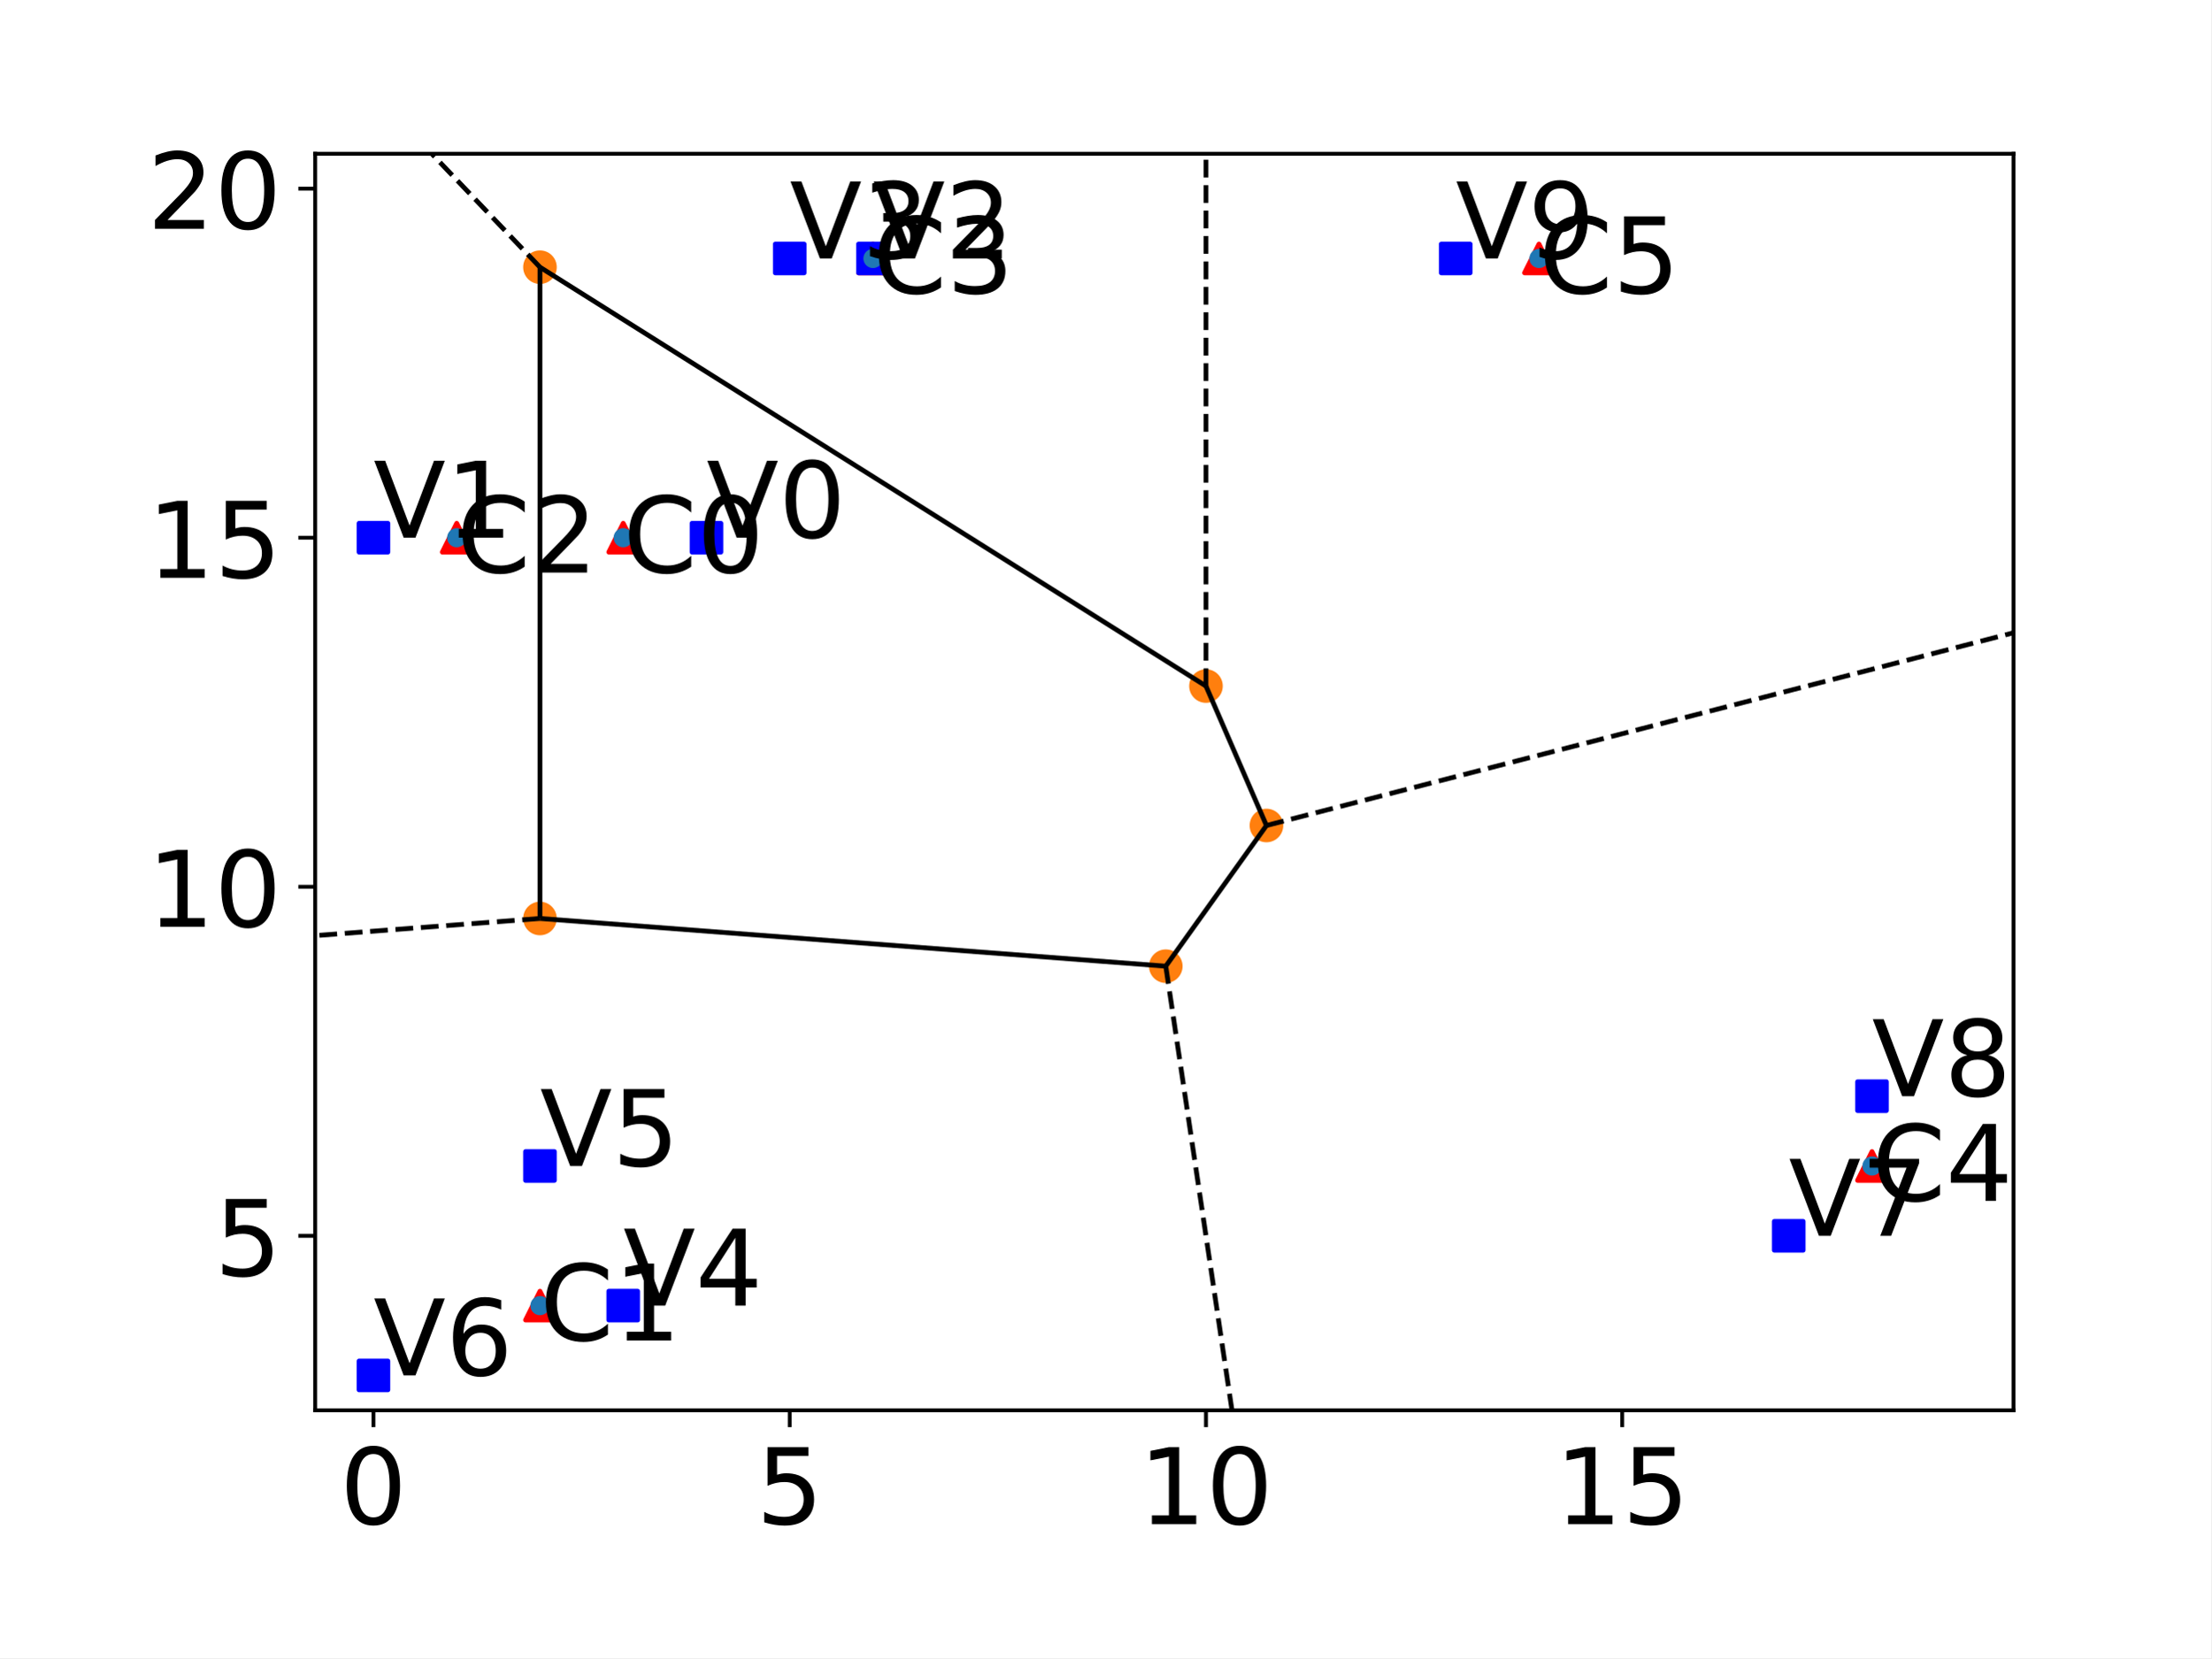
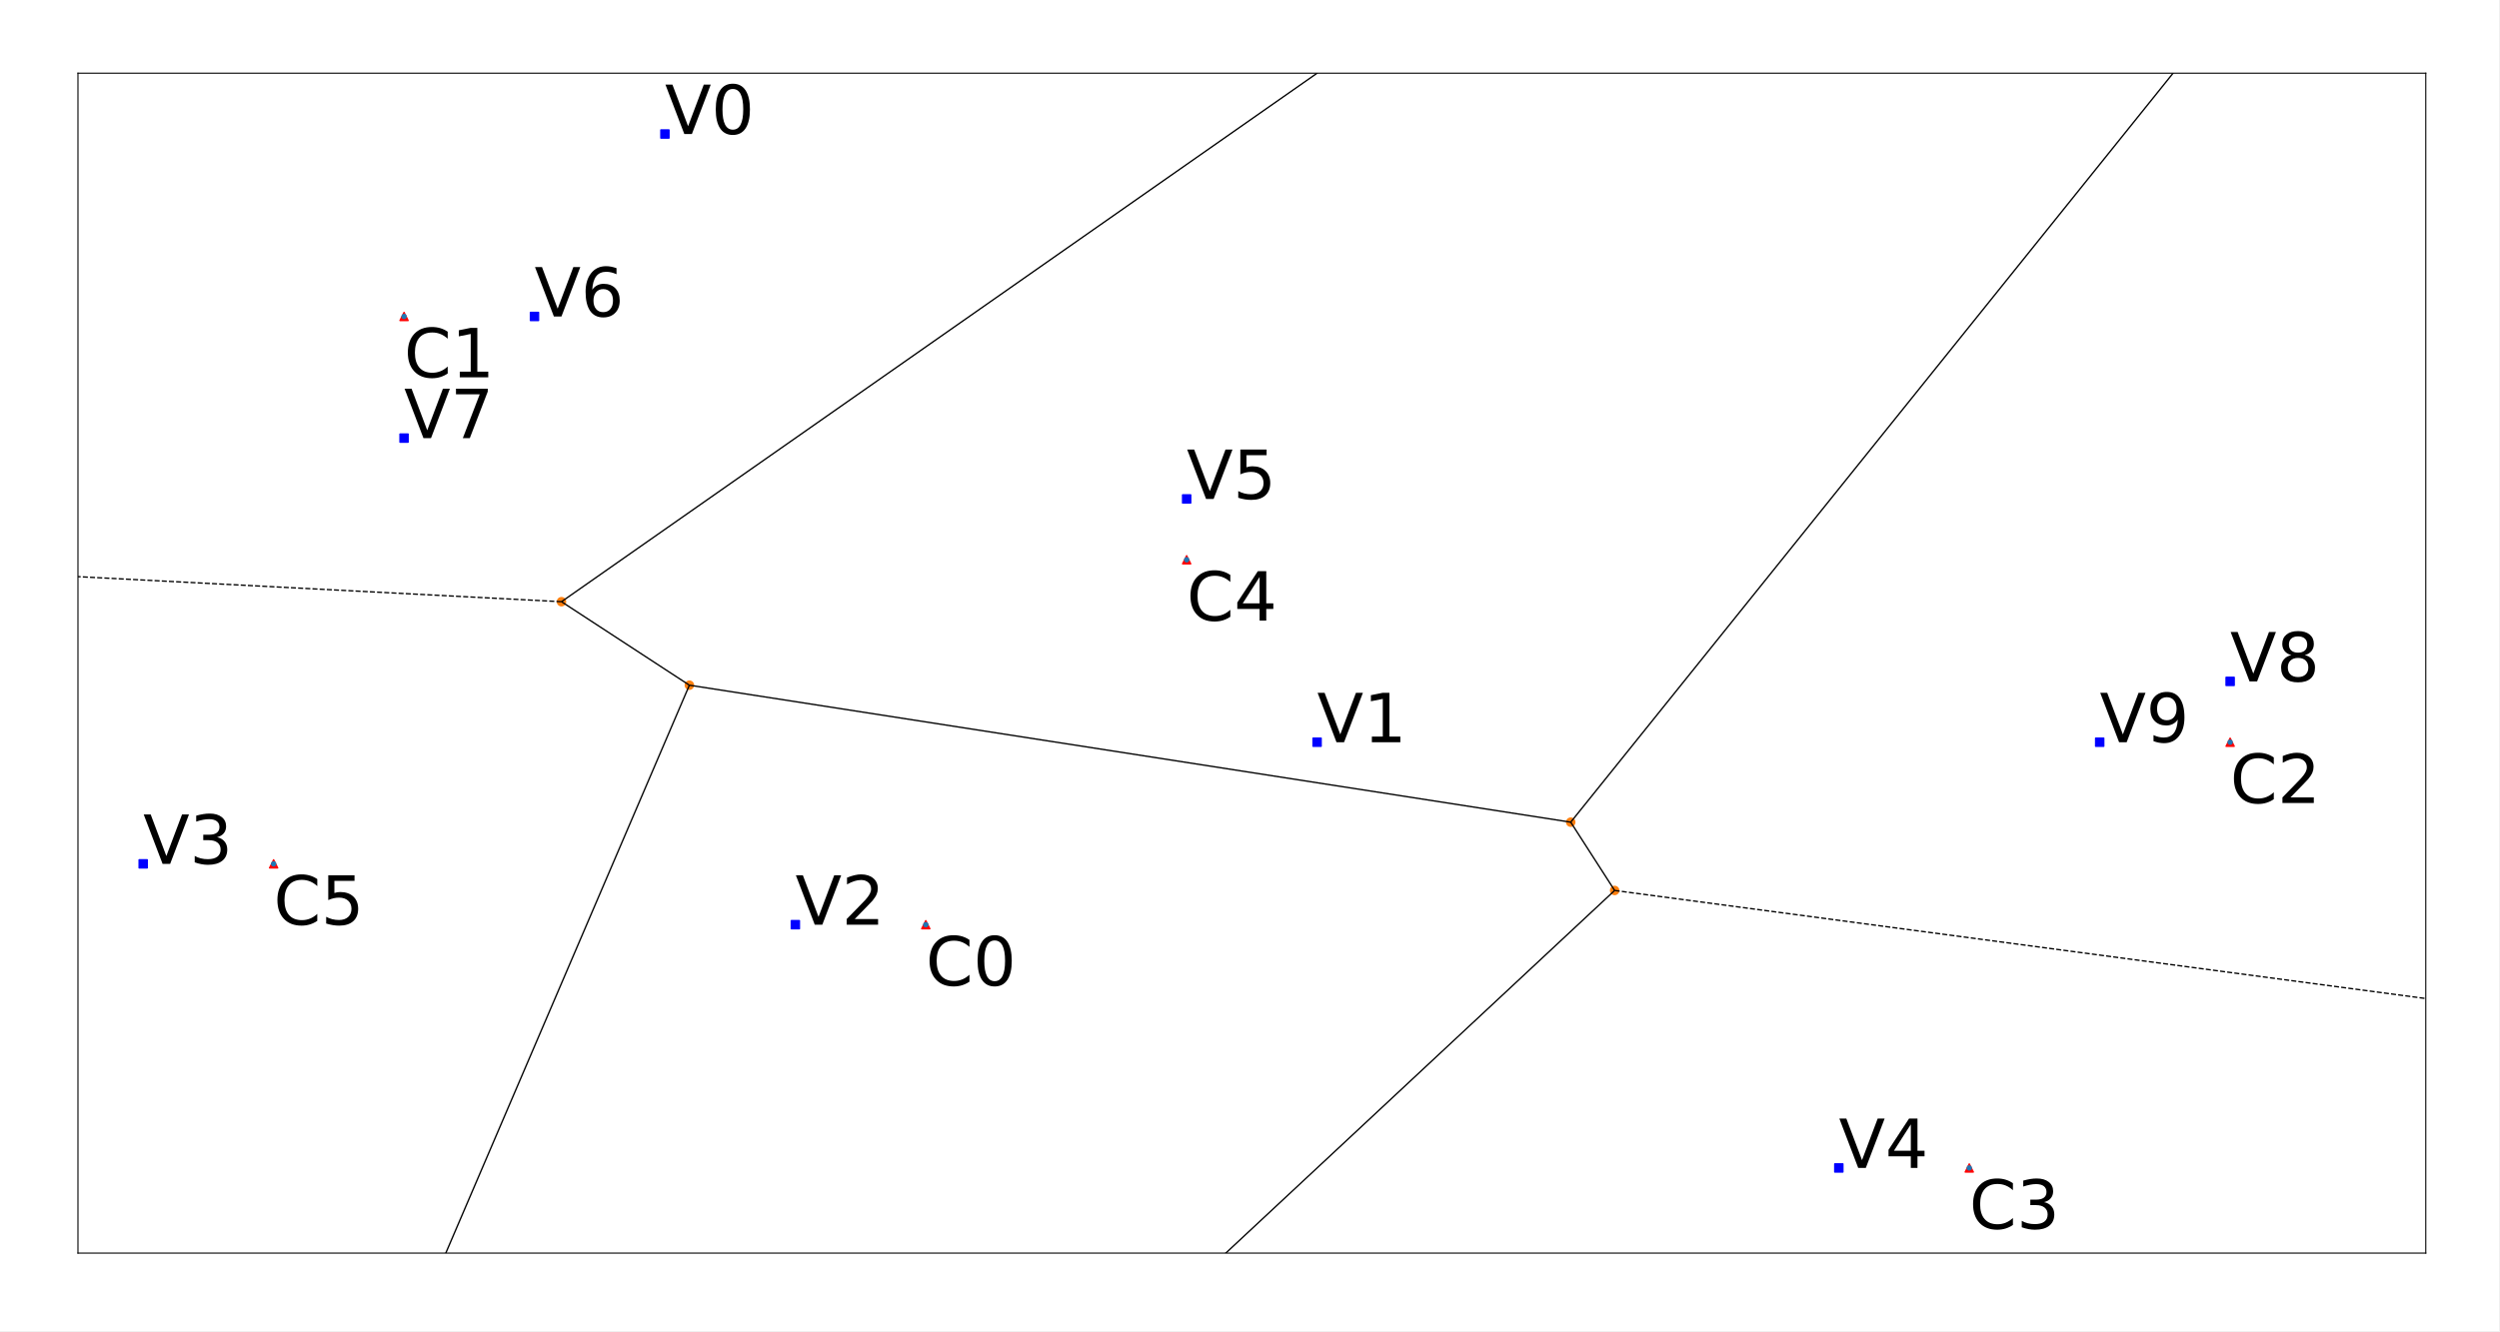
- <svg xmlns="http://www.w3.org/2000/svg" xmlns:xlink="http://www.w3.org/1999/xlink" width="460.8pt" height="345.6pt" viewBox="0 0 460.8 345.6" version="1.1">
+ <svg xmlns="http://www.w3.org/2000/svg" xmlns:xlink="http://www.w3.org/1999/xlink" width="1843.2pt" height="982.08pt" viewBox="0 0 1843.2 982.08" version="1.1">
  <defs>
    <style type="text/css">*{stroke-linejoin: round; stroke-linecap: butt}</style>
  </defs>
  <g id="figure_1">
    <g id="patch_1">
-       <path d="M 0 345.6  L 460.8 345.6  L 460.8 0  L 0 0  z " style="fill: #ffffff" />
+       <path d="M 0 982.08  L 1843.2 982.08  L 1843.2 0  L 0 0  z " style="fill: #ffffff" />
    </g>
    <g id="axes_1">
      <g id="patch_2">
-         <path d="M 65.68 293.96  L 419.625 293.96  L 419.625 32.04  L 65.68 32.04  z " style="fill: #ffffff" />
+         <path d="M 57.5 924.58  L 1789.2 924.58  L 1789.2 54  L 57.5 54  z " style="fill: #ffffff" />
      </g>
      <g id="PathCollection_1">
        <defs>
-           <path id="m3922ef9c4e" d="M 0 -3  L -3 3  L 3 3  z " style="stroke: #ff0000" />
-         </defs>
-         <g clip-path="url(#p3e340c6443)">
-           <use xlink:href="#m3922ef9c4e" x="129.876" y="112.071" style="fill: #ff0000; stroke: #ff0000" />
+           <path id="m960b9dcb1f" d="M 0 -3  L -3 3  L 3 3  z " style="stroke: #ff0000" />
+         </defs>
+         <g clip-path="url(#p6290a1e972)">
+           <use xlink:href="#m960b9dcb1f" x="682.836" y="682.254" style="fill: #ff0000; stroke: #ff0000" />
        </g>
      </g>
      <g id="PathCollection_2">
-         <g clip-path="url(#p3e340c6443)">
-           <use xlink:href="#m3922ef9c4e" x="112.526" y="272.133" style="fill: #ff0000; stroke: #ff0000" />
+         <g clip-path="url(#p6290a1e972)">
+           <use xlink:href="#m960b9dcb1f" x="298.014" y="233.501" style="fill: #ff0000; stroke: #ff0000" />
        </g>
      </g>
      <g id="PathCollection_3">
-         <g clip-path="url(#p3e340c6443)">
-           <use xlink:href="#m3922ef9c4e" x="95.175" y="112.071" style="fill: #ff0000; stroke: #ff0000" />
+         <g clip-path="url(#p6290a1e972)">
+           <use xlink:href="#m960b9dcb1f" x="1644.892" y="547.628" style="fill: #ff0000; stroke: #ff0000" />
        </g>
      </g>
      <g id="PathCollection_4">
-         <g clip-path="url(#p3e340c6443)">
-           <use xlink:href="#m3922ef9c4e" x="181.927" y="53.867" style="fill: #ff0000; stroke: #ff0000" />
+         <g clip-path="url(#p6290a1e972)">
+           <use xlink:href="#m960b9dcb1f" x="1452.481" y="861.755" style="fill: #ff0000; stroke: #ff0000" />
        </g>
      </g>
      <g id="PathCollection_5">
-         <g clip-path="url(#p3e340c6443)">
-           <use xlink:href="#m3922ef9c4e" x="390.13" y="243.031" style="fill: #ff0000; stroke: #ff0000" />
+         <g clip-path="url(#p6290a1e972)">
+           <use xlink:href="#m960b9dcb1f" x="875.247" y="413.002" style="fill: #ff0000; stroke: #ff0000" />
        </g>
      </g>
      <g id="PathCollection_6">
-         <g clip-path="url(#p3e340c6443)">
-           <use xlink:href="#m3922ef9c4e" x="320.729" y="53.867" style="fill: #ff0000; stroke: #ff0000" />
+         <g clip-path="url(#p6290a1e972)">
+           <use xlink:href="#m960b9dcb1f" x="201.808" y="637.378" style="fill: #ff0000; stroke: #ff0000" />
        </g>
      </g>
      <g id="PathCollection_7">
        <defs>
-           <path id="m90eb936c2a" d="M -3 3  L 3 3  L 3 -3  L -3 -3  z " style="stroke: #0000ff" />
-         </defs>
-         <g clip-path="url(#p3e340c6443)">
-           <use xlink:href="#m90eb936c2a" x="147.226" y="112.071" style="fill: #0000ff; stroke: #0000ff" />
+           <path id="md366ba28ec" d="M -3 3  L 3 3  L 3 -3  L -3 -3  z " style="stroke: #0000ff" />
+         </defs>
+         <g clip-path="url(#p6290a1e972)">
+           <use xlink:href="#md366ba28ec" x="490.425" y="98.875" style="fill: #0000ff; stroke: #0000ff" />
        </g>
      </g>
      <g id="PathCollection_8">
-         <g clip-path="url(#p3e340c6443)">
-           <use xlink:href="#m90eb936c2a" x="77.825" y="112.071" style="fill: #0000ff; stroke: #0000ff" />
+         <g clip-path="url(#p6290a1e972)">
+           <use xlink:href="#md366ba28ec" x="971.453" y="547.628" style="fill: #0000ff; stroke: #0000ff" />
        </g>
      </g>
      <g id="PathCollection_9">
-         <g clip-path="url(#p3e340c6443)">
-           <use xlink:href="#m90eb936c2a" x="181.927" y="53.867" style="fill: #0000ff; stroke: #0000ff" />
+         <g clip-path="url(#p6290a1e972)">
+           <use xlink:href="#md366ba28ec" x="586.631" y="682.254" style="fill: #0000ff; stroke: #0000ff" />
        </g>
      </g>
      <g id="PathCollection_10">
-         <g clip-path="url(#p3e340c6443)">
-           <use xlink:href="#m90eb936c2a" x="164.576" y="53.867" style="fill: #0000ff; stroke: #0000ff" />
+         <g clip-path="url(#p6290a1e972)">
+           <use xlink:href="#md366ba28ec" x="105.603" y="637.378" style="fill: #0000ff; stroke: #0000ff" />
        </g>
      </g>
      <g id="PathCollection_11">
-         <g clip-path="url(#p3e340c6443)">
-           <use xlink:href="#m90eb936c2a" x="129.876" y="272.133" style="fill: #0000ff; stroke: #0000ff" />
+         <g clip-path="url(#p6290a1e972)">
+           <use xlink:href="#md366ba28ec" x="1356.275" y="861.755" style="fill: #0000ff; stroke: #0000ff" />
        </g>
      </g>
      <g id="PathCollection_12">
-         <g clip-path="url(#p3e340c6443)">
-           <use xlink:href="#m90eb936c2a" x="112.526" y="243.031" style="fill: #0000ff; stroke: #0000ff" />
+         <g clip-path="url(#p6290a1e972)">
+           <use xlink:href="#md366ba28ec" x="875.247" y="368.127" style="fill: #0000ff; stroke: #0000ff" />
        </g>
      </g>
      <g id="PathCollection_13">
-         <g clip-path="url(#p3e340c6443)">
-           <use xlink:href="#m90eb936c2a" x="77.825" y="286.684" style="fill: #0000ff; stroke: #0000ff" />
+         <g clip-path="url(#p6290a1e972)">
+           <use xlink:href="#md366ba28ec" x="394.219" y="233.501" style="fill: #0000ff; stroke: #0000ff" />
        </g>
      </g>
      <g id="PathCollection_14">
-         <g clip-path="url(#p3e340c6443)">
-           <use xlink:href="#m90eb936c2a" x="372.779" y="257.582" style="fill: #0000ff; stroke: #0000ff" />
+         <g clip-path="url(#p6290a1e972)">
+           <use xlink:href="#md366ba28ec" x="298.014" y="323.252" style="fill: #0000ff; stroke: #0000ff" />
        </g>
      </g>
      <g id="PathCollection_15">
-         <g clip-path="url(#p3e340c6443)">
-           <use xlink:href="#m90eb936c2a" x="390.13" y="228.48" style="fill: #0000ff; stroke: #0000ff" />
+         <g clip-path="url(#p6290a1e972)">
+           <use xlink:href="#md366ba28ec" x="1644.892" y="502.753" style="fill: #0000ff; stroke: #0000ff" />
        </g>
      </g>
      <g id="PathCollection_16">
-         <g clip-path="url(#p3e340c6443)">
-           <use xlink:href="#m90eb936c2a" x="303.378" y="53.867" style="fill: #0000ff; stroke: #0000ff" />
-         </g>
-       </g>
-       <g id="matplotlib.axis_1">
-         <g id="xtick_1">
-           <g id="line2d_1">
-             <defs>
-               <path id="m8999a34428" d="M 0 0  L 0 3.5  " style="stroke: #000000; stroke-width: 0.8" />
-             </defs>
-             <g>
-               <use xlink:href="#m8999a34428" x="77.825" y="293.96" style="stroke: #000000; stroke-width: 0.8" />
-             </g>
-           </g>
-           <g id="text_1">
-             <g transform="translate(70.82642 317.6766)scale(0.22 -0.22)">
-               <defs>
-                 <path id="DejaVuSans-30" d="M 2034 4250  Q 1547 4250 1301 3770  Q 1056 3291 1056 2328  Q 1056 1369 1301 889  Q 1547 409 2034 409  Q 2525 409 2770 889  Q 3016 1369 3016 2328  Q 3016 3291 2770 3770  Q 2525 4250 2034 4250  z M 2034 4750  Q 2819 4750 3233 4129  Q 3647 3509 3647 2328  Q 3647 1150 3233 529  Q 2819 -91 2034 -91  Q 1250 -91 836 529  Q 422 1150 422 2328  Q 422 3509 836 4129  Q 1250 4750 2034 4750  z " transform="scale(0.015625)" />
-               </defs>
-               <use xlink:href="#DejaVuSans-30" />
-             </g>
-           </g>
-         </g>
-         <g id="xtick_2">
-           <g id="line2d_2">
-             <g>
-               <use xlink:href="#m8999a34428" x="164.576" y="293.96" style="stroke: #000000; stroke-width: 0.8" />
-             </g>
-           </g>
-           <g id="text_2">
-             <g transform="translate(157.5776 317.6766)scale(0.22 -0.22)">
-               <defs>
-                 <path id="DejaVuSans-35" d="M 691 4666  L 3169 4666  L 3169 4134  L 1269 4134  L 1269 2991  Q 1406 3038 1543 3061  Q 1681 3084 1819 3084  Q 2600 3084 3056 2656  Q 3513 2228 3513 1497  Q 3513 744 3044 326  Q 2575 -91 1722 -91  Q 1428 -91 1123 -41  Q 819 9 494 109  L 494 744  Q 775 591 1075 516  Q 1375 441 1709 441  Q 2250 441 2565 725  Q 2881 1009 2881 1497  Q 2881 1984 2565 2268  Q 2250 2553 1709 2553  Q 1456 2553 1204 2497  Q 953 2441 691 2322  L 691 4666  z " transform="scale(0.015625)" />
-               </defs>
-               <use xlink:href="#DejaVuSans-35" />
-             </g>
-           </g>
-         </g>
-         <g id="xtick_3">
-           <g id="line2d_3">
-             <g>
-               <use xlink:href="#m8999a34428" x="251.328" y="293.96" style="stroke: #000000; stroke-width: 0.8" />
-             </g>
-           </g>
-           <g id="text_3">
-             <g transform="translate(237.3301 317.6766)scale(0.22 -0.22)">
-               <defs>
-                 <path id="DejaVuSans-31" d="M 794 531  L 1825 531  L 1825 4091  L 703 3866  L 703 4441  L 1819 4666  L 2450 4666  L 2450 531  L 3481 531  L 3481 0  L 794 0  L 794 531  z " transform="scale(0.015625)" />
-               </defs>
-               <use xlink:href="#DejaVuSans-31" />
-               <use xlink:href="#DejaVuSans-30" x="63.623" />
-             </g>
-           </g>
-         </g>
-         <g id="xtick_4">
-           <g id="line2d_4">
-             <g>
-               <use xlink:href="#m8999a34428" x="338.079" y="293.96" style="stroke: #000000; stroke-width: 0.8" />
-             </g>
-           </g>
-           <g id="text_4">
-             <g transform="translate(324.0813 317.6766)scale(0.22 -0.22)">
-               <use xlink:href="#DejaVuSans-31" />
-               <use xlink:href="#DejaVuSans-35" x="63.623" />
-             </g>
-           </g>
-         </g>
-       </g>
-       <g id="matplotlib.axis_2">
-         <g id="ytick_1">
-           <g id="line2d_5">
-             <defs>
-               <path id="me405062884" d="M 0 0  L -3.5 0  " style="stroke: #000000; stroke-width: 0.8" />
-             </defs>
-             <g>
-               <use xlink:href="#me405062884" x="65.68" y="257.582" style="stroke: #000000; stroke-width: 0.8" />
-             </g>
-           </g>
-           <g id="text_5">
-             <g transform="translate(44.6825 265.9405)scale(0.22 -0.22)">
-               <use xlink:href="#DejaVuSans-35" />
-             </g>
-           </g>
-         </g>
-         <g id="ytick_2">
-           <g id="line2d_6">
-             <g>
-               <use xlink:href="#me405062884" x="65.68" y="184.827" style="stroke: #000000; stroke-width: 0.8" />
-             </g>
-           </g>
-           <g id="text_6">
-             <g transform="translate(30.685 193.1849)scale(0.22 -0.22)">
-               <use xlink:href="#DejaVuSans-31" />
-               <use xlink:href="#DejaVuSans-30" x="63.623" />
-             </g>
-           </g>
-         </g>
-         <g id="ytick_3">
-           <g id="line2d_7">
-             <g>
-               <use xlink:href="#me405062884" x="65.68" y="112.071" style="stroke: #000000; stroke-width: 0.8" />
-             </g>
-           </g>
-           <g id="text_7">
-             <g transform="translate(30.685 120.4294)scale(0.22 -0.22)">
-               <use xlink:href="#DejaVuSans-31" />
-               <use xlink:href="#DejaVuSans-35" x="63.623" />
-             </g>
-           </g>
-         </g>
-         <g id="ytick_4">
-           <g id="line2d_8">
-             <g>
-               <use xlink:href="#me405062884" x="65.68" y="39.316" style="stroke: #000000; stroke-width: 0.8" />
-             </g>
-           </g>
-           <g id="text_8">
-             <g transform="translate(30.685 47.67384)scale(0.22 -0.22)">
-               <defs>
-                 <path id="DejaVuSans-32" d="M 1228 531  L 3431 531  L 3431 0  L 469 0  L 469 531  Q 828 903 1448 1529  Q 2069 2156 2228 2338  Q 2531 2678 2651 2914  Q 2772 3150 2772 3378  Q 2772 3750 2511 3984  Q 2250 4219 1831 4219  Q 1534 4219 1204 4116  Q 875 4013 500 3803  L 500 4441  Q 881 4594 1212 4672  Q 1544 4750 1819 4750  Q 2544 4750 2975 4387  Q 3406 4025 3406 3419  Q 3406 3131 3298 2873  Q 3191 2616 2906 2266  Q 2828 2175 2409 1742  Q 1991 1309 1228 531  z " transform="scale(0.015625)" />
-               </defs>
-               <use xlink:href="#DejaVuSans-32" />
-               <use xlink:href="#DejaVuSans-30" x="63.623" />
-             </g>
-           </g>
-         </g>
-       </g>
-       <g id="line2d_9">
-         <defs>
-           <path id="m95863f6b34" d="M 0 1.5  C 0.398 1.5 0.779 1.342 1.061 1.061  C 1.342 0.779 1.5 0.398 1.5 0  C 1.5 -0.398 1.342 -0.779 1.061 -1.061  C 0.779 -1.342 0.398 -1.5 0 -1.5  C -0.398 -1.5 -0.779 -1.342 -1.061 -1.061  C -1.342 -0.779 -1.5 -0.398 -1.5 0  C -1.5 0.398 -1.342 0.779 -1.061 1.061  C -0.779 1.342 -0.398 1.5 0 1.5  z " style="stroke: #1f77b4" />
-         </defs>
-         <g clip-path="url(#p3e340c6443)">
-           <use xlink:href="#m95863f6b34" x="129.876" y="112.071" style="fill: #1f77b4; stroke: #1f77b4" />
-           <use xlink:href="#m95863f6b34" x="112.526" y="272.133" style="fill: #1f77b4; stroke: #1f77b4" />
-           <use xlink:href="#m95863f6b34" x="95.175" y="112.071" style="fill: #1f77b4; stroke: #1f77b4" />
-           <use xlink:href="#m95863f6b34" x="181.927" y="53.867" style="fill: #1f77b4; stroke: #1f77b4" />
-           <use xlink:href="#m95863f6b34" x="390.13" y="243.031" style="fill: #1f77b4; stroke: #1f77b4" />
-           <use xlink:href="#m95863f6b34" x="320.729" y="53.867" style="fill: #1f77b4; stroke: #1f77b4" />
-         </g>
-       </g>
-       <g id="line2d_10">
-         <defs>
-           <path id="m61a139ae5e" d="M 0 3  C 0.796 3 1.559 2.684 2.121 2.121  C 2.684 1.559 3 0.796 3 0  C 3 -0.796 2.684 -1.559 2.121 -2.121  C 1.559 -2.684 0.796 -3 0 -3  C -0.796 -3 -1.559 -2.684 -2.121 -2.121  C -2.684 -1.559 -3 -0.796 -3 0  C -3 0.796 -2.684 1.559 -2.121 2.121  C -1.559 2.684 -0.796 3 0 3  z " style="stroke: #ff7f0e" />
-         </defs>
-         <g clip-path="url(#p3e340c6443)">
-           <use xlink:href="#m61a139ae5e" x="112.526" y="191.441" style="fill: #ff7f0e; stroke: #ff7f0e" />
-           <use xlink:href="#m61a139ae5e" x="242.952" y="201.385" style="fill: #ff7f0e; stroke: #ff7f0e" />
-           <use xlink:href="#m61a139ae5e" x="263.931" y="172.06" style="fill: #ff7f0e; stroke: #ff7f0e" />
-           <use xlink:href="#m61a139ae5e" x="112.526" y="55.686" style="fill: #ff7f0e; stroke: #ff7f0e" />
-           <use xlink:href="#m61a139ae5e" x="251.328" y="142.992" style="fill: #ff7f0e; stroke: #ff7f0e" />
+         <g clip-path="url(#p6290a1e972)">
+           <use xlink:href="#md366ba28ec" x="1548.686" y="547.628" style="fill: #0000ff; stroke: #0000ff" />
+         </g>
+       </g>
+       <g id="matplotlib.axis_1" />
+       <g id="matplotlib.axis_2" />
+       <g id="line2d_1">
+         <defs>
+           <path id="mfbfae00486" d="M 0 1.5  C 0.398 1.5 0.779 1.342 1.061 1.061  C 1.342 0.779 1.5 0.398 1.5 0  C 1.5 -0.398 1.342 -0.779 1.061 -1.061  C 0.779 -1.342 0.398 -1.5 0 -1.5  C -0.398 -1.5 -0.779 -1.342 -1.061 -1.061  C -1.342 -0.779 -1.5 -0.398 -1.5 0  C -1.5 0.398 -1.342 0.779 -1.061 1.061  C -0.779 1.342 -0.398 1.5 0 1.5  z " style="stroke: #1f77b4" />
+         </defs>
+         <g clip-path="url(#p6290a1e972)">
+           <use xlink:href="#mfbfae00486" x="682.836" y="682.254" style="fill: #1f77b4; stroke: #1f77b4" />
+           <use xlink:href="#mfbfae00486" x="298.014" y="233.501" style="fill: #1f77b4; stroke: #1f77b4" />
+           <use xlink:href="#mfbfae00486" x="1644.892" y="547.628" style="fill: #1f77b4; stroke: #1f77b4" />
+           <use xlink:href="#mfbfae00486" x="1452.481" y="861.755" style="fill: #1f77b4; stroke: #1f77b4" />
+           <use xlink:href="#mfbfae00486" x="875.247" y="413.002" style="fill: #1f77b4; stroke: #1f77b4" />
+           <use xlink:href="#mfbfae00486" x="201.808" y="637.378" style="fill: #1f77b4; stroke: #1f77b4" />
+         </g>
+       </g>
+       <g id="line2d_2">
+         <defs>
+           <path id="m912d7435a1" d="M 0 3  C 0.796 3 1.559 2.684 2.121 2.121  C 2.684 1.559 3 0.796 3 0  C 3 -0.796 2.684 -1.559 2.121 -2.121  C 1.559 -2.684 0.796 -3 0 -3  C -0.796 -3 -1.559 -2.684 -2.121 -2.121  C -2.684 -1.559 -3 -0.796 -3 0  C -3 0.796 -2.684 1.559 -2.121 2.121  C -1.559 2.684 -0.796 3 0 3  z " style="stroke: #ff7f0e" />
+         </defs>
+         <g clip-path="url(#p6290a1e972)">
+           <use xlink:href="#m912d7435a1" x="414.124" y="443.951" style="fill: #ff7f0e; stroke: #ff7f0e" />
+           <use xlink:href="#m912d7435a1" x="1050.06" y="-1" style="fill: #ff7f0e; stroke: #ff7f0e" />
+           <use xlink:href="#m912d7435a1" x="1690.177" y="-1" style="fill: #ff7f0e; stroke: #ff7f0e" />
+           <use xlink:href="#m912d7435a1" x="1190.922" y="657.011" style="fill: #ff7f0e; stroke: #ff7f0e" />
+           <use xlink:href="#m912d7435a1" x="1158.519" y="606.63" style="fill: #ff7f0e; stroke: #ff7f0e" />
+           <use xlink:href="#m912d7435a1" x="-1" y="1765.389" style="fill: #ff7f0e; stroke: #ff7f0e" />
+           <use xlink:href="#m912d7435a1" x="-1" y="1693.758" style="fill: #ff7f0e; stroke: #ff7f0e" />
+           <use xlink:href="#m912d7435a1" x="508.464" y="505.557" style="fill: #ff7f0e; stroke: #ff7f0e" />
        </g>
      </g>
      <g id="LineCollection_1">
-         <path d="M 112.526 191.441  L 242.952 201.385  " clip-path="url(#p3e340c6443)" style="fill: none; stroke: #000000" />
-         <path d="M 242.952 201.385  L 263.931 172.06  " clip-path="url(#p3e340c6443)" style="fill: none; stroke: #000000" />
-         <path d="M 112.526 55.686  L 251.328 142.992  " clip-path="url(#p3e340c6443)" style="fill: none; stroke: #000000" />
-         <path d="M 112.526 191.441  L 112.526 55.686  " clip-path="url(#p3e340c6443)" style="fill: none; stroke: #000000" />
-         <path d="M 263.931 172.06  L 251.328 142.992  " clip-path="url(#p3e340c6443)" style="fill: none; stroke: #000000" />
+         <path d="M 414.124 443.951  L 1050.06 -1  " clip-path="url(#p6290a1e972)" style="fill: none; stroke: #000000" />
+         <path d="M 1190.922 657.011  L 841.401 983.08  " clip-path="url(#p6290a1e972)" style="fill: none; stroke: #000000" />
+         <path d="M 1190.922 657.011  L 1158.519 606.63  " clip-path="url(#p6290a1e972)" style="fill: none; stroke: #000000" />
+         <path d="M 1158.519 606.63  L 508.464 505.557  " clip-path="url(#p6290a1e972)" style="fill: none; stroke: #000000" />
+         <path d="M 303.717 983.08  L 508.464 505.557  " clip-path="url(#p6290a1e972)" style="fill: none; stroke: #000000" />
+         <path d="M 1647.019 -1  L 1158.519 606.63  " clip-path="url(#p6290a1e972)" style="fill: none; stroke: #000000" />
+         <path d="M 414.124 443.951  L 508.464 505.557  " clip-path="url(#p6290a1e972)" style="fill: none; stroke: #000000" />
      </g>
      <g id="LineCollection_2">
-         <path d="M 112.526 191.441  L -1 200.096  " clip-path="url(#p3e340c6443)" style="fill: none; stroke-dasharray: 3.7,1.6; stroke-dashoffset: 0; stroke: #000000" />
-         <path d="M 242.952 201.385  L 264.595 346.6  " clip-path="url(#p3e340c6443)" style="fill: none; stroke-dasharray: 3.7,1.6; stroke-dashoffset: 0; stroke: #000000" />
-         <path d="M 263.931 172.06  L 461.8 121  " clip-path="url(#p3e340c6443)" style="fill: none; stroke-dasharray: 3.7,1.6; stroke-dashoffset: 0; stroke: #000000" />
-         <path d="M 112.526 55.686  L 58.454 -1  " clip-path="url(#p3e340c6443)" style="fill: none; stroke-dasharray: 3.7,1.6; stroke-dashoffset: 0; stroke: #000000" />
-         <path d="M 251.328 142.992  L 251.328 -1  " clip-path="url(#p3e340c6443)" style="fill: none; stroke-dasharray: 3.7,1.6; stroke-dashoffset: 0; stroke: #000000" />
+         <path d="M 414.124 443.951  L -1 422.435  " clip-path="url(#p6290a1e972)" style="fill: none; stroke-dasharray: 3.7,1.6; stroke-dashoffset: 0; stroke: #000000" />
+         <path clip-path="url(#p6290a1e972)" style="fill: none; stroke-dasharray: 3.7,1.6; stroke-dashoffset: 0; stroke: #000000" />
+         <path clip-path="url(#p6290a1e972)" style="fill: none; stroke-dasharray: 3.7,1.6; stroke-dashoffset: 0; stroke: #000000" />
+         <path d="M 1190.922 657.011  L 1844.2 744.075  " clip-path="url(#p6290a1e972)" style="fill: none; stroke-dasharray: 3.7,1.6; stroke-dashoffset: 0; stroke: #000000" />
      </g>
      <g id="patch_3">
-         <path d="M 65.68 293.96  L 65.68 32.04  " style="fill: none; stroke: #000000; stroke-width: 0.8; stroke-linejoin: miter; stroke-linecap: square" />
+         <path d="M 57.5 924.58  L 57.5 54  " style="fill: none; stroke: #000000; stroke-width: 0.8; stroke-linejoin: miter; stroke-linecap: square" />
      </g>
      <g id="patch_4">
-         <path d="M 419.625 293.96  L 419.625 32.04  " style="fill: none; stroke: #000000; stroke-width: 0.8; stroke-linejoin: miter; stroke-linecap: square" />
+         <path d="M 1789.2 924.58  L 1789.2 54  " style="fill: none; stroke: #000000; stroke-width: 0.8; stroke-linejoin: miter; stroke-linecap: square" />
      </g>
      <g id="patch_5">
-         <path d="M 65.68 293.96  L 419.625 293.96  " style="fill: none; stroke: #000000; stroke-width: 0.8; stroke-linejoin: miter; stroke-linecap: square" />
+         <path d="M 57.5 924.58  L 1789.2 924.58  " style="fill: none; stroke: #000000; stroke-width: 0.8; stroke-linejoin: miter; stroke-linecap: square" />
      </g>
      <g id="patch_6">
-         <path d="M 65.68 32.04  L 419.625 32.04  " style="fill: none; stroke: #000000; stroke-width: 0.8; stroke-linejoin: miter; stroke-linecap: square" />
+         <path d="M 57.5 54  L 1789.2 54  " style="fill: none; stroke: #000000; stroke-width: 0.8; stroke-linejoin: miter; stroke-linecap: square" />
+       </g>
+       <g id="text_1">
+         <g transform="translate(682.8361 727.1289)scale(0.5 -0.5)">
+           <defs>
+             <path id="DejaVuSans-43" d="M 4122 4306  L 4122 3641  Q 3803 3938 3442 4084  Q 3081 4231 2675 4231  Q 1875 4231 1450 3742  Q 1025 3253 1025 2328  Q 1025 1406 1450 917  Q 1875 428 2675 428  Q 3081 428 3442 575  Q 3803 722 4122 1019  L 4122 359  Q 3791 134 3420 21  Q 3050 -91 2638 -91  Q 1578 -91 968 557  Q 359 1206 359 2328  Q 359 3453 968 4101  Q 1578 4750 2638 4750  Q 3056 4750 3426 4639  Q 3797 4528 4122 4306  z " transform="scale(0.015625)" />
+             <path id="DejaVuSans-30" d="M 2034 4250  Q 1547 4250 1301 3770  Q 1056 3291 1056 2328  Q 1056 1369 1301 889  Q 1547 409 2034 409  Q 2525 409 2770 889  Q 3016 1369 3016 2328  Q 3016 3291 2770 3770  Q 2525 4250 2034 4250  z M 2034 4750  Q 2819 4750 3233 4129  Q 3647 3509 3647 2328  Q 3647 1150 3233 529  Q 2819 -91 2034 -91  Q 1250 -91 836 529  Q 422 1150 422 2328  Q 422 3509 836 4129  Q 1250 4750 2034 4750  z " transform="scale(0.015625)" />
+           </defs>
+           <use xlink:href="#DejaVuSans-43" />
+           <use xlink:href="#DejaVuSans-30" x="69.824" />
+         </g>
+       </g>
+       <g id="text_2">
+         <g transform="translate(298.0139 278.3763)scale(0.5 -0.5)">
+           <defs>
+             <path id="DejaVuSans-31" d="M 794 531  L 1825 531  L 1825 4091  L 703 3866  L 703 4441  L 1819 4666  L 2450 4666  L 2450 531  L 3481 531  L 3481 0  L 794 0  L 794 531  z " transform="scale(0.015625)" />
+           </defs>
+           <use xlink:href="#DejaVuSans-43" />
+           <use xlink:href="#DejaVuSans-31" x="69.824" />
+         </g>
+       </g>
+       <g id="text_3">
+         <g transform="translate(1644.892 592.5031)scale(0.5 -0.5)">
+           <defs>
+             <path id="DejaVuSans-32" d="M 1228 531  L 3431 531  L 3431 0  L 469 0  L 469 531  Q 828 903 1448 1529  Q 2069 2156 2228 2338  Q 2531 2678 2651 2914  Q 2772 3150 2772 3378  Q 2772 3750 2511 3984  Q 2250 4219 1831 4219  Q 1534 4219 1204 4116  Q 875 4013 500 3803  L 500 4441  Q 881 4594 1212 4672  Q 1544 4750 1819 4750  Q 2544 4750 2975 4387  Q 3406 4025 3406 3419  Q 3406 3131 3298 2873  Q 3191 2616 2906 2266  Q 2828 2175 2409 1742  Q 1991 1309 1228 531  z " transform="scale(0.015625)" />
+           </defs>
+           <use xlink:href="#DejaVuSans-43" />
+           <use xlink:href="#DejaVuSans-32" x="69.824" />
+         </g>
+       </g>
+       <g id="text_4">
+         <g transform="translate(1452.481 906.6299)scale(0.5 -0.5)">
+           <defs>
+             <path id="DejaVuSans-33" d="M 2597 2516  Q 3050 2419 3304 2112  Q 3559 1806 3559 1356  Q 3559 666 3084 287  Q 2609 -91 1734 -91  Q 1441 -91 1130 -33  Q 819 25 488 141  L 488 750  Q 750 597 1062 519  Q 1375 441 1716 441  Q 2309 441 2620 675  Q 2931 909 2931 1356  Q 2931 1769 2642 2001  Q 2353 2234 1838 2234  L 1294 2234  L 1294 2753  L 1863 2753  Q 2328 2753 2575 2939  Q 2822 3125 2822 3475  Q 2822 3834 2567 4026  Q 2313 4219 1838 4219  Q 1578 4219 1281 4162  Q 984 4106 628 3988  L 628 4550  Q 988 4650 1302 4700  Q 1616 4750 1894 4750  Q 2613 4750 3031 4423  Q 3450 4097 3450 3541  Q 3450 3153 3228 2886  Q 3006 2619 2597 2516  z " transform="scale(0.015625)" />
+           </defs>
+           <use xlink:href="#DejaVuSans-43" />
+           <use xlink:href="#DejaVuSans-33" x="69.824" />
+         </g>
+       </g>
+       <g id="text_5">
+         <g transform="translate(875.2472 457.8773)scale(0.5 -0.5)">
+           <defs>
+             <path id="DejaVuSans-34" d="M 2419 4116  L 825 1625  L 2419 1625  L 2419 4116  z M 2253 4666  L 3047 4666  L 3047 1625  L 3713 1625  L 3713 1100  L 3047 1100  L 3047 0  L 2419 0  L 2419 1100  L 313 1100  L 313 1709  L 2253 4666  z " transform="scale(0.015625)" />
+           </defs>
+           <use xlink:href="#DejaVuSans-43" />
+           <use xlink:href="#DejaVuSans-34" x="69.824" />
+         </g>
+       </g>
+       <g id="text_6">
+         <g transform="translate(201.8083 682.2536)scale(0.5 -0.5)">
+           <defs>
+             <path id="DejaVuSans-35" d="M 691 4666  L 3169 4666  L 3169 4134  L 1269 4134  L 1269 2991  Q 1406 3038 1543 3061  Q 1681 3084 1819 3084  Q 2600 3084 3056 2656  Q 3513 2228 3513 1497  Q 3513 744 3044 326  Q 2575 -91 1722 -91  Q 1428 -91 1123 -41  Q 819 9 494 109  L 494 744  Q 775 591 1075 516  Q 1375 441 1709 441  Q 2250 441 2565 725  Q 2881 1009 2881 1497  Q 2881 1984 2565 2268  Q 2250 2553 1709 2553  Q 1456 2553 1204 2497  Q 953 2441 691 2322  L 691 4666  z " transform="scale(0.015625)" />
+           </defs>
+           <use xlink:href="#DejaVuSans-43" />
+           <use xlink:href="#DejaVuSans-35" x="69.824" />
+         </g>
+       </g>
+       <g id="text_7">
+         <g transform="translate(490.425 98.87526)scale(0.5 -0.5)">
+           <defs>
+             <path id="DejaVuSans-56" d="M 1831 0  L 50 4666  L 709 4666  L 2188 738  L 3669 4666  L 4325 4666  L 2547 0  L 1831 0  z " transform="scale(0.015625)" />
+           </defs>
+           <use xlink:href="#DejaVuSans-56" />
+           <use xlink:href="#DejaVuSans-30" x="68.408" />
+         </g>
+       </g>
+       <g id="text_8">
+         <g transform="translate(971.4528 547.6278)scale(0.5 -0.5)">
+           <use xlink:href="#DejaVuSans-56" />
+           <use xlink:href="#DejaVuSans-31" x="68.408" />
+         </g>
      </g>
      <g id="text_9">
-         <g transform="translate(129.8759 119.3467)scale(0.22 -0.22)">
-           <defs>
-             <path id="DejaVuSans-43" d="M 4122 4306  L 4122 3641  Q 3803 3938 3442 4084  Q 3081 4231 2675 4231  Q 1875 4231 1450 3742  Q 1025 3253 1025 2328  Q 1025 1406 1450 917  Q 1875 428 2675 428  Q 3081 428 3442 575  Q 3803 722 4122 1019  L 4122 359  Q 3791 134 3420 21  Q 3050 -91 2638 -91  Q 1578 -91 968 557  Q 359 1206 359 2328  Q 359 3453 968 4101  Q 1578 4750 2638 4750  Q 3056 4750 3426 4639  Q 3797 4528 4122 4306  z " transform="scale(0.015625)" />
-           </defs>
-           <use xlink:href="#DejaVuSans-43" />
-           <use xlink:href="#DejaVuSans-30" x="69.824" />
+         <g transform="translate(586.6306 682.2536)scale(0.5 -0.5)">
+           <use xlink:href="#DejaVuSans-56" />
+           <use xlink:href="#DejaVuSans-32" x="68.408" />
        </g>
      </g>
      <g id="text_10">
-         <g transform="translate(112.5257 279.4089)scale(0.22 -0.22)">
-           <use xlink:href="#DejaVuSans-43" />
-           <use xlink:href="#DejaVuSans-31" x="69.824" />
+         <g transform="translate(105.6028 637.3784)scale(0.5 -0.5)">
+           <use xlink:href="#DejaVuSans-56" />
+           <use xlink:href="#DejaVuSans-33" x="68.408" />
        </g>
      </g>
      <g id="text_11">
-         <g transform="translate(95.17542 119.3467)scale(0.22 -0.22)">
-           <use xlink:href="#DejaVuSans-43" />
-           <use xlink:href="#DejaVuSans-32" x="69.824" />
+         <g transform="translate(1356.275 861.7546)scale(0.5 -0.5)">
+           <use xlink:href="#DejaVuSans-56" />
+           <use xlink:href="#DejaVuSans-34" x="68.408" />
        </g>
      </g>
      <g id="text_12">
-         <g transform="translate(181.9266 61.14222)scale(0.22 -0.22)">
-           <defs>
-             <path id="DejaVuSans-33" d="M 2597 2516  Q 3050 2419 3304 2112  Q 3559 1806 3559 1356  Q 3559 666 3084 287  Q 2609 -91 1734 -91  Q 1441 -91 1130 -33  Q 819 25 488 141  L 488 750  Q 750 597 1062 519  Q 1375 441 1716 441  Q 2309 441 2620 675  Q 2931 909 2931 1356  Q 2931 1769 2642 2001  Q 2353 2234 1838 2234  L 1294 2234  L 1294 2753  L 1863 2753  Q 2328 2753 2575 2939  Q 2822 3125 2822 3475  Q 2822 3834 2567 4026  Q 2313 4219 1838 4219  Q 1578 4219 1281 4162  Q 984 4106 628 3988  L 628 4550  Q 988 4650 1302 4700  Q 1616 4750 1894 4750  Q 2613 4750 3031 4423  Q 3450 4097 3450 3541  Q 3450 3153 3228 2886  Q 3006 2619 2597 2516  z " transform="scale(0.015625)" />
-           </defs>
-           <use xlink:href="#DejaVuSans-43" />
-           <use xlink:href="#DejaVuSans-33" x="69.824" />
+         <g transform="translate(875.2472 368.1268)scale(0.5 -0.5)">
+           <use xlink:href="#DejaVuSans-56" />
+           <use xlink:href="#DejaVuSans-35" x="68.408" />
        </g>
      </g>
      <g id="text_13">
-         <g transform="translate(390.1296 250.3067)scale(0.22 -0.22)">
-           <defs>
-             <path id="DejaVuSans-34" d="M 2419 4116  L 825 1625  L 2419 1625  L 2419 4116  z M 2253 4666  L 3047 4666  L 3047 1625  L 3713 1625  L 3713 1100  L 3047 1100  L 3047 0  L 2419 0  L 2419 1100  L 313 1100  L 313 1709  L 2253 4666  z " transform="scale(0.015625)" />
-           </defs>
-           <use xlink:href="#DejaVuSans-43" />
-           <use xlink:href="#DejaVuSans-34" x="69.824" />
+         <g transform="translate(394.2194 233.501)scale(0.5 -0.5)">
+           <defs>
+             <path id="DejaVuSans-36" d="M 2113 2584  Q 1688 2584 1439 2293  Q 1191 2003 1191 1497  Q 1191 994 1439 701  Q 1688 409 2113 409  Q 2538 409 2786 701  Q 3034 994 3034 1497  Q 3034 2003 2786 2293  Q 2538 2584 2113 2584  z M 3366 4563  L 3366 3988  Q 3128 4100 2886 4159  Q 2644 4219 2406 4219  Q 1781 4219 1451 3797  Q 1122 3375 1075 2522  Q 1259 2794 1537 2939  Q 1816 3084 2150 3084  Q 2853 3084 3261 2657  Q 3669 2231 3669 1497  Q 3669 778 3244 343  Q 2819 -91 2113 -91  Q 1303 -91 875 529  Q 447 1150 447 2328  Q 447 3434 972 4092  Q 1497 4750 2381 4750  Q 2619 4750 2861 4703  Q 3103 4656 3366 4563  z " transform="scale(0.015625)" />
+           </defs>
+           <use xlink:href="#DejaVuSans-56" />
+           <use xlink:href="#DejaVuSans-36" x="68.408" />
        </g>
      </g>
      <g id="text_14">
-         <g transform="translate(320.7286 61.14222)scale(0.22 -0.22)">
-           <use xlink:href="#DejaVuSans-43" />
-           <use xlink:href="#DejaVuSans-35" x="69.824" />
+         <g transform="translate(298.0139 323.2515)scale(0.5 -0.5)">
+           <defs>
+             <path id="DejaVuSans-37" d="M 525 4666  L 3525 4666  L 3525 4397  L 1831 0  L 1172 0  L 2766 4134  L 525 4134  L 525 4666  z " transform="scale(0.015625)" />
+           </defs>
+           <use xlink:href="#DejaVuSans-56" />
+           <use xlink:href="#DejaVuSans-37" x="68.408" />
        </g>
      </g>
      <g id="text_15">
-         <g transform="translate(147.2262 112.0711)scale(0.22 -0.22)">
-           <defs>
-             <path id="DejaVuSans-56" d="M 1831 0  L 50 4666  L 709 4666  L 2188 738  L 3669 4666  L 4325 4666  L 2547 0  L 1831 0  z " transform="scale(0.015625)" />
-           </defs>
-           <use xlink:href="#DejaVuSans-56" />
-           <use xlink:href="#DejaVuSans-30" x="68.408" />
+         <g transform="translate(1644.892 502.7526)scale(0.5 -0.5)">
+           <defs>
+             <path id="DejaVuSans-38" d="M 2034 2216  Q 1584 2216 1326 1975  Q 1069 1734 1069 1313  Q 1069 891 1326 650  Q 1584 409 2034 409  Q 2484 409 2743 651  Q 3003 894 3003 1313  Q 3003 1734 2745 1975  Q 2488 2216 2034 2216  z M 1403 2484  Q 997 2584 770 2862  Q 544 3141 544 3541  Q 544 4100 942 4425  Q 1341 4750 2034 4750  Q 2731 4750 3128 4425  Q 3525 4100 3525 3541  Q 3525 3141 3298 2862  Q 3072 2584 2669 2484  Q 3125 2378 3379 2068  Q 3634 1759 3634 1313  Q 3634 634 3220 271  Q 2806 -91 2034 -91  Q 1263 -91 848 271  Q 434 634 434 1313  Q 434 1759 690 2068  Q 947 2378 1403 2484  z M 1172 3481  Q 1172 3119 1398 2916  Q 1625 2713 2034 2713  Q 2441 2713 2670 2916  Q 2900 3119 2900 3481  Q 2900 3844 2670 4047  Q 2441 4250 2034 4250  Q 1625 4250 1398 4047  Q 1172 3844 1172 3481  z " transform="scale(0.015625)" />
+           </defs>
+           <use xlink:href="#DejaVuSans-56" />
+           <use xlink:href="#DejaVuSans-38" x="68.408" />
        </g>
      </g>
      <g id="text_16">
-         <g transform="translate(77.82517 112.0711)scale(0.22 -0.22)">
-           <use xlink:href="#DejaVuSans-56" />
-           <use xlink:href="#DejaVuSans-31" x="68.408" />
-         </g>
-       </g>
-       <g id="text_17">
-         <g transform="translate(181.9266 53.86667)scale(0.22 -0.22)">
-           <use xlink:href="#DejaVuSans-56" />
-           <use xlink:href="#DejaVuSans-32" x="68.408" />
-         </g>
-       </g>
-       <g id="text_18">
-         <g transform="translate(164.5764 53.86667)scale(0.22 -0.22)">
-           <use xlink:href="#DejaVuSans-56" />
-           <use xlink:href="#DejaVuSans-33" x="68.408" />
-         </g>
-       </g>
-       <g id="text_19">
-         <g transform="translate(129.8759 272.1333)scale(0.22 -0.22)">
-           <use xlink:href="#DejaVuSans-56" />
-           <use xlink:href="#DejaVuSans-34" x="68.408" />
-         </g>
-       </g>
-       <g id="text_20">
-         <g transform="translate(112.5257 243.0311)scale(0.22 -0.22)">
-           <use xlink:href="#DejaVuSans-56" />
-           <use xlink:href="#DejaVuSans-35" x="68.408" />
-         </g>
-       </g>
-       <g id="text_21">
-         <g transform="translate(77.82517 286.6844)scale(0.22 -0.22)">
-           <defs>
-             <path id="DejaVuSans-36" d="M 2113 2584  Q 1688 2584 1439 2293  Q 1191 2003 1191 1497  Q 1191 994 1439 701  Q 1688 409 2113 409  Q 2538 409 2786 701  Q 3034 994 3034 1497  Q 3034 2003 2786 2293  Q 2538 2584 2113 2584  z M 3366 4563  L 3366 3988  Q 3128 4100 2886 4159  Q 2644 4219 2406 4219  Q 1781 4219 1451 3797  Q 1122 3375 1075 2522  Q 1259 2794 1537 2939  Q 1816 3084 2150 3084  Q 2853 3084 3261 2657  Q 3669 2231 3669 1497  Q 3669 778 3244 343  Q 2819 -91 2113 -91  Q 1303 -91 875 529  Q 447 1150 447 2328  Q 447 3434 972 4092  Q 1497 4750 2381 4750  Q 2619 4750 2861 4703  Q 3103 4656 3366 4563  z " transform="scale(0.015625)" />
-           </defs>
-           <use xlink:href="#DejaVuSans-56" />
-           <use xlink:href="#DejaVuSans-36" x="68.408" />
-         </g>
-       </g>
-       <g id="text_22">
-         <g transform="translate(372.7793 257.5822)scale(0.22 -0.22)">
-           <defs>
-             <path id="DejaVuSans-37" d="M 525 4666  L 3525 4666  L 3525 4397  L 1831 0  L 1172 0  L 2766 4134  L 525 4134  L 525 4666  z " transform="scale(0.015625)" />
-           </defs>
-           <use xlink:href="#DejaVuSans-56" />
-           <use xlink:href="#DejaVuSans-37" x="68.408" />
-         </g>
-       </g>
-       <g id="text_23">
-         <g transform="translate(390.1296 228.48)scale(0.22 -0.22)">
-           <defs>
-             <path id="DejaVuSans-38" d="M 2034 2216  Q 1584 2216 1326 1975  Q 1069 1734 1069 1313  Q 1069 891 1326 650  Q 1584 409 2034 409  Q 2484 409 2743 651  Q 3003 894 3003 1313  Q 3003 1734 2745 1975  Q 2488 2216 2034 2216  z M 1403 2484  Q 997 2584 770 2862  Q 544 3141 544 3541  Q 544 4100 942 4425  Q 1341 4750 2034 4750  Q 2731 4750 3128 4425  Q 3525 4100 3525 3541  Q 3525 3141 3298 2862  Q 3072 2584 2669 2484  Q 3125 2378 3379 2068  Q 3634 1759 3634 1313  Q 3634 634 3220 271  Q 2806 -91 2034 -91  Q 1263 -91 848 271  Q 434 634 434 1313  Q 434 1759 690 2068  Q 947 2378 1403 2484  z M 1172 3481  Q 1172 3119 1398 2916  Q 1625 2713 2034 2713  Q 2441 2713 2670 2916  Q 2900 3119 2900 3481  Q 2900 3844 2670 4047  Q 2441 4250 2034 4250  Q 1625 4250 1398 4047  Q 1172 3844 1172 3481  z " transform="scale(0.015625)" />
-           </defs>
-           <use xlink:href="#DejaVuSans-56" />
-           <use xlink:href="#DejaVuSans-38" x="68.408" />
-         </g>
-       </g>
-       <g id="text_24">
-         <g transform="translate(303.3784 53.86667)scale(0.22 -0.22)">
+         <g transform="translate(1548.686 547.6278)scale(0.5 -0.5)">
          <defs>
            <path id="DejaVuSans-39" d="M 703 97  L 703 672  Q 941 559 1184 500  Q 1428 441 1663 441  Q 2288 441 2617 861  Q 2947 1281 2994 2138  Q 2813 1869 2534 1725  Q 2256 1581 1919 1581  Q 1219 1581 811 2004  Q 403 2428 403 3163  Q 403 3881 828 4315  Q 1253 4750 1959 4750  Q 2769 4750 3195 4129  Q 3622 3509 3622 2328  Q 3622 1225 3098 567  Q 2575 -91 1691 -91  Q 1453 -91 1209 -44  Q 966 3 703 97  z M 1959 2075  Q 2384 2075 2632 2365  Q 2881 2656 2881 3163  Q 2881 3666 2632 3958  Q 2384 4250 1959 4250  Q 1534 4250 1286 3958  Q 1038 3666 1038 3163  Q 1038 2656 1286 2365  Q 1534 2075 1959 2075  z " transform="scale(0.015625)" />
          </defs>
          <use xlink:href="#DejaVuSans-56" />
          <use xlink:href="#DejaVuSans-39" x="68.408" />
        </g>
      </g>
    </g>
  </g>
  <defs>
-     <clipPath id="p3e340c6443">
-       <rect x="65.68" y="32.04" width="353.945" height="261.92" />
+     <clipPath id="p6290a1e972">
+       <rect x="57.5" y="54" width="1731.7" height="870.58" />
    </clipPath>
  </defs>
</svg>
